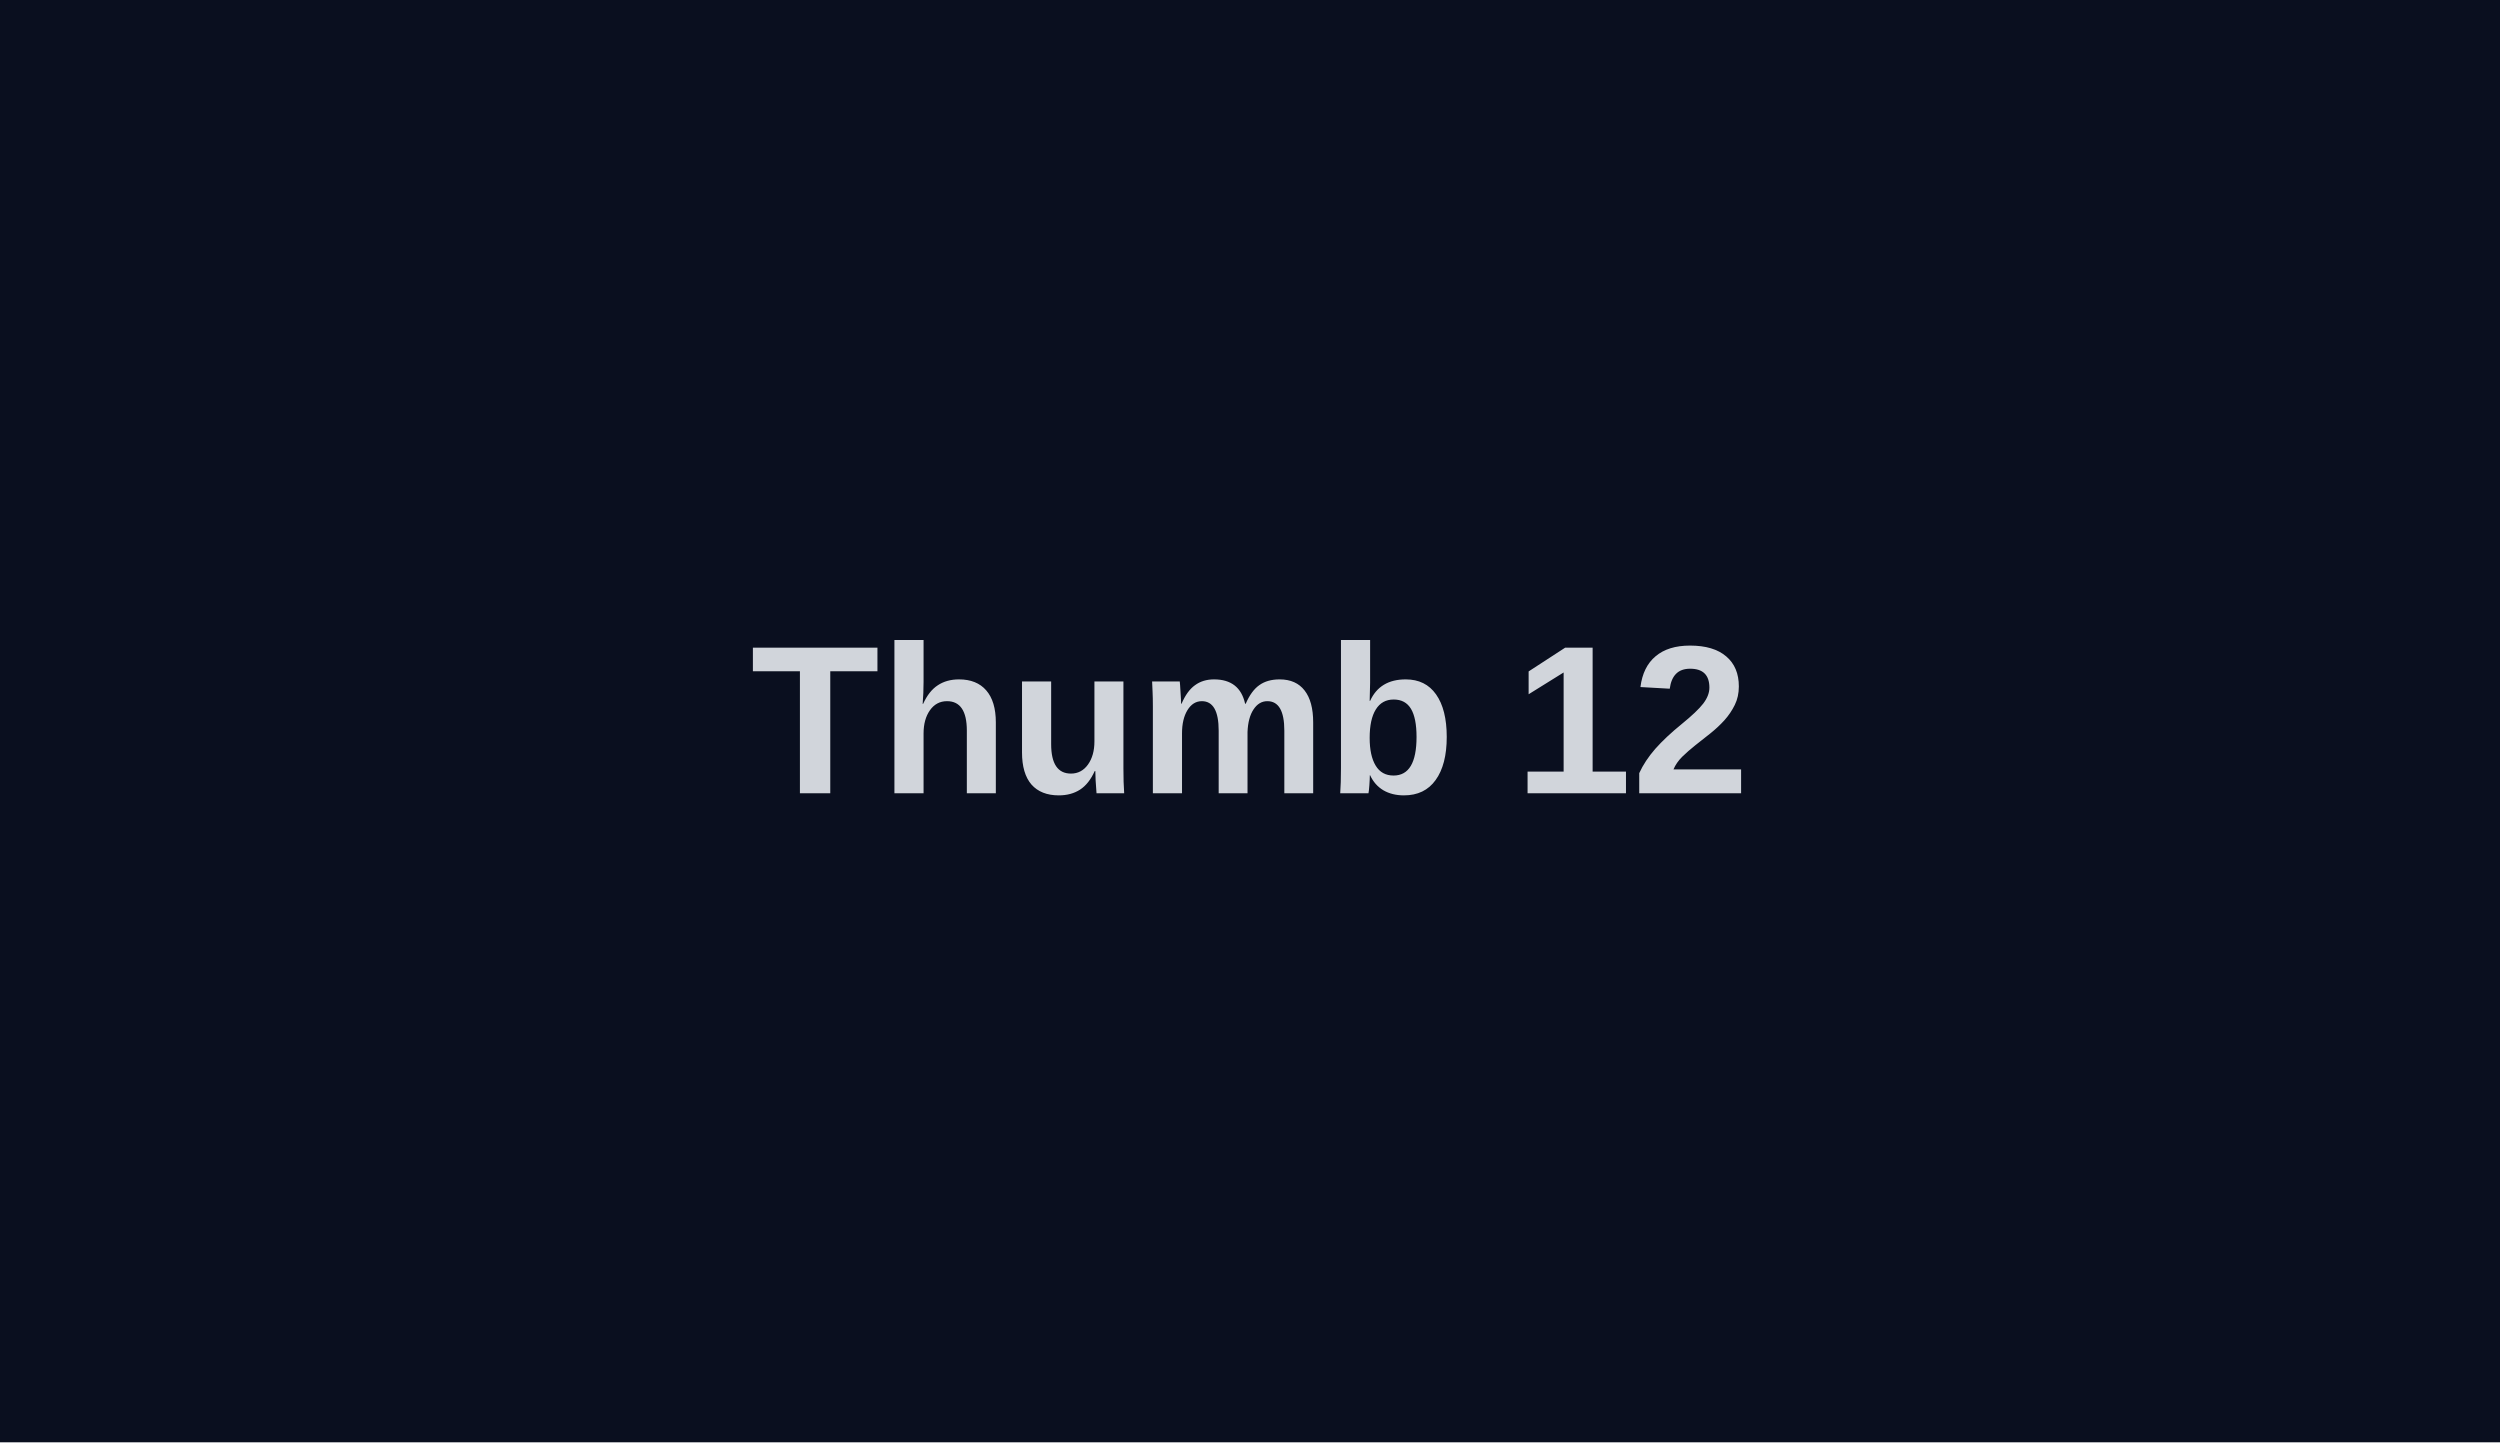
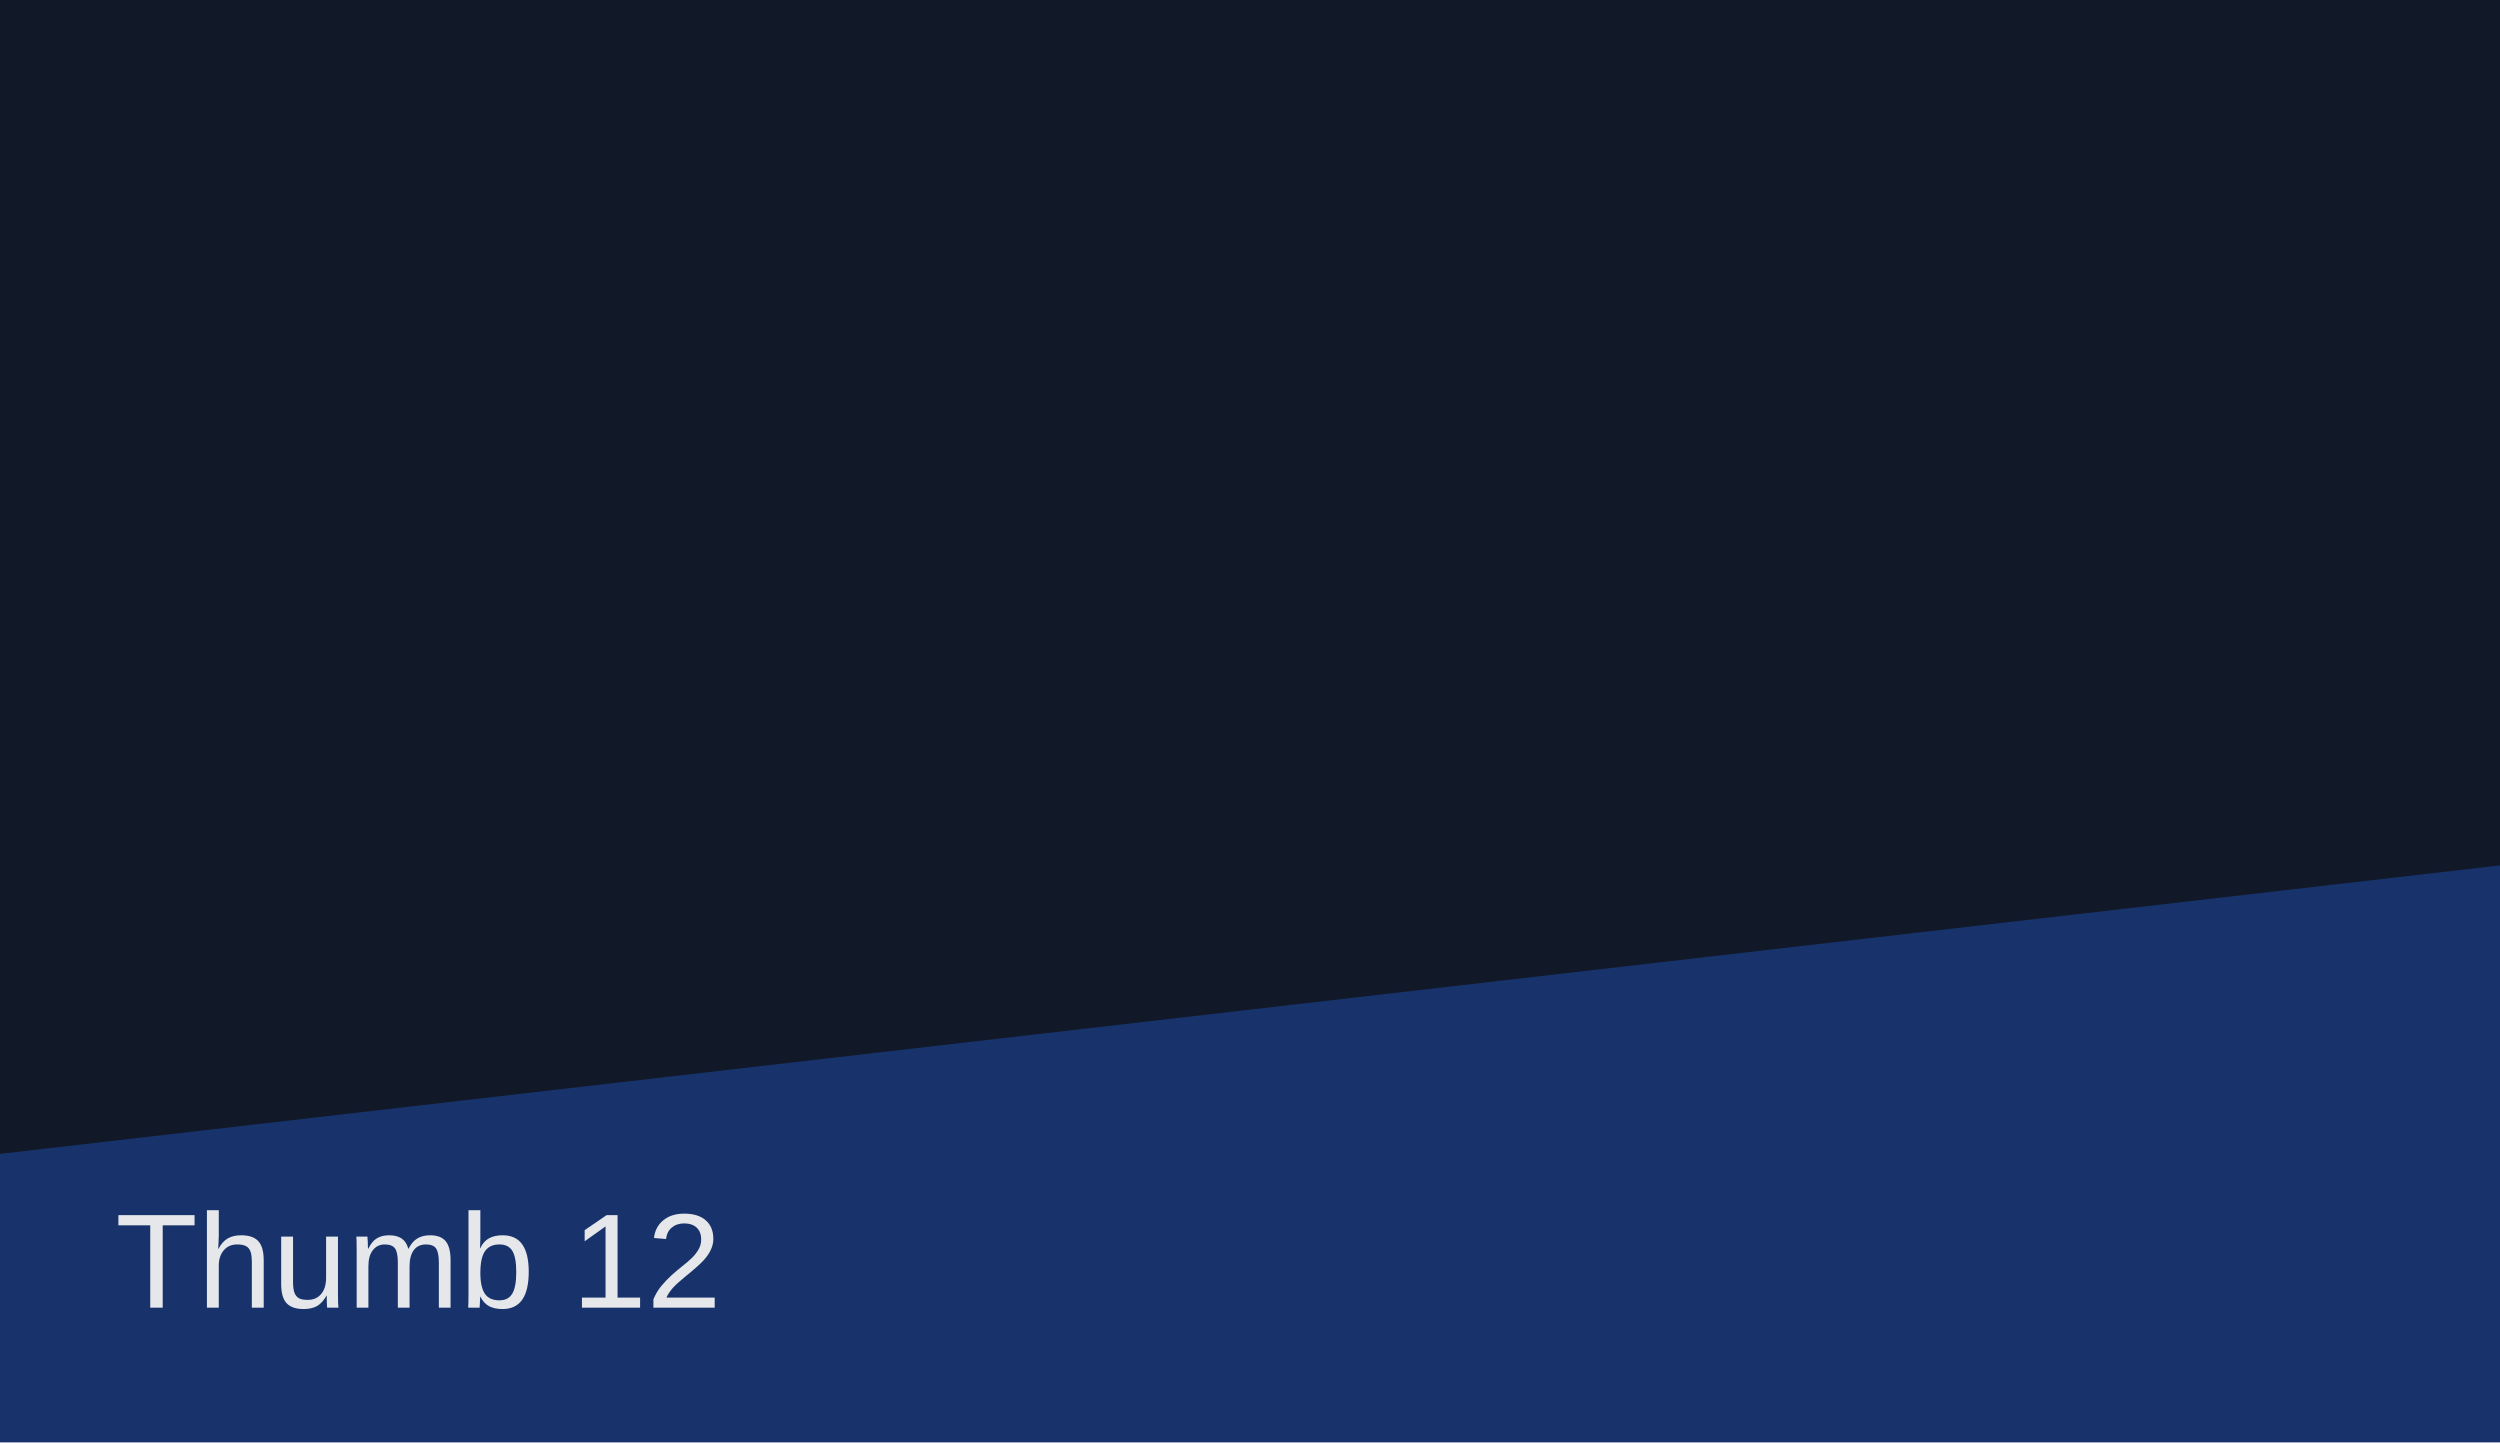
- <svg xmlns="http://www.w3.org/2000/svg" width="260" height="150">
-   <rect width="100%" height="100%" fill="#0a0f1f" />
-   <text x="50%" y="55%" fill="#d1d5db" font-family="Arial, sans-serif" font-size="22" font-weight="700" text-anchor="middle">Thumb 12</text>
+ <svg xmlns="http://www.w3.org/2000/svg" width="260" height="150" viewBox="0 0 260 150">
+   <rect width="260" height="150" fill="#111827" />
+   <polygon points="0,150 260,150 260,90 0,120" fill="#2563EB" opacity="0.35" />
+   <text x="12" y="136" font-size="14" fill="#e5e7eb" font-family="Arial, sans-serif">Thumb 12</text>
</svg>
